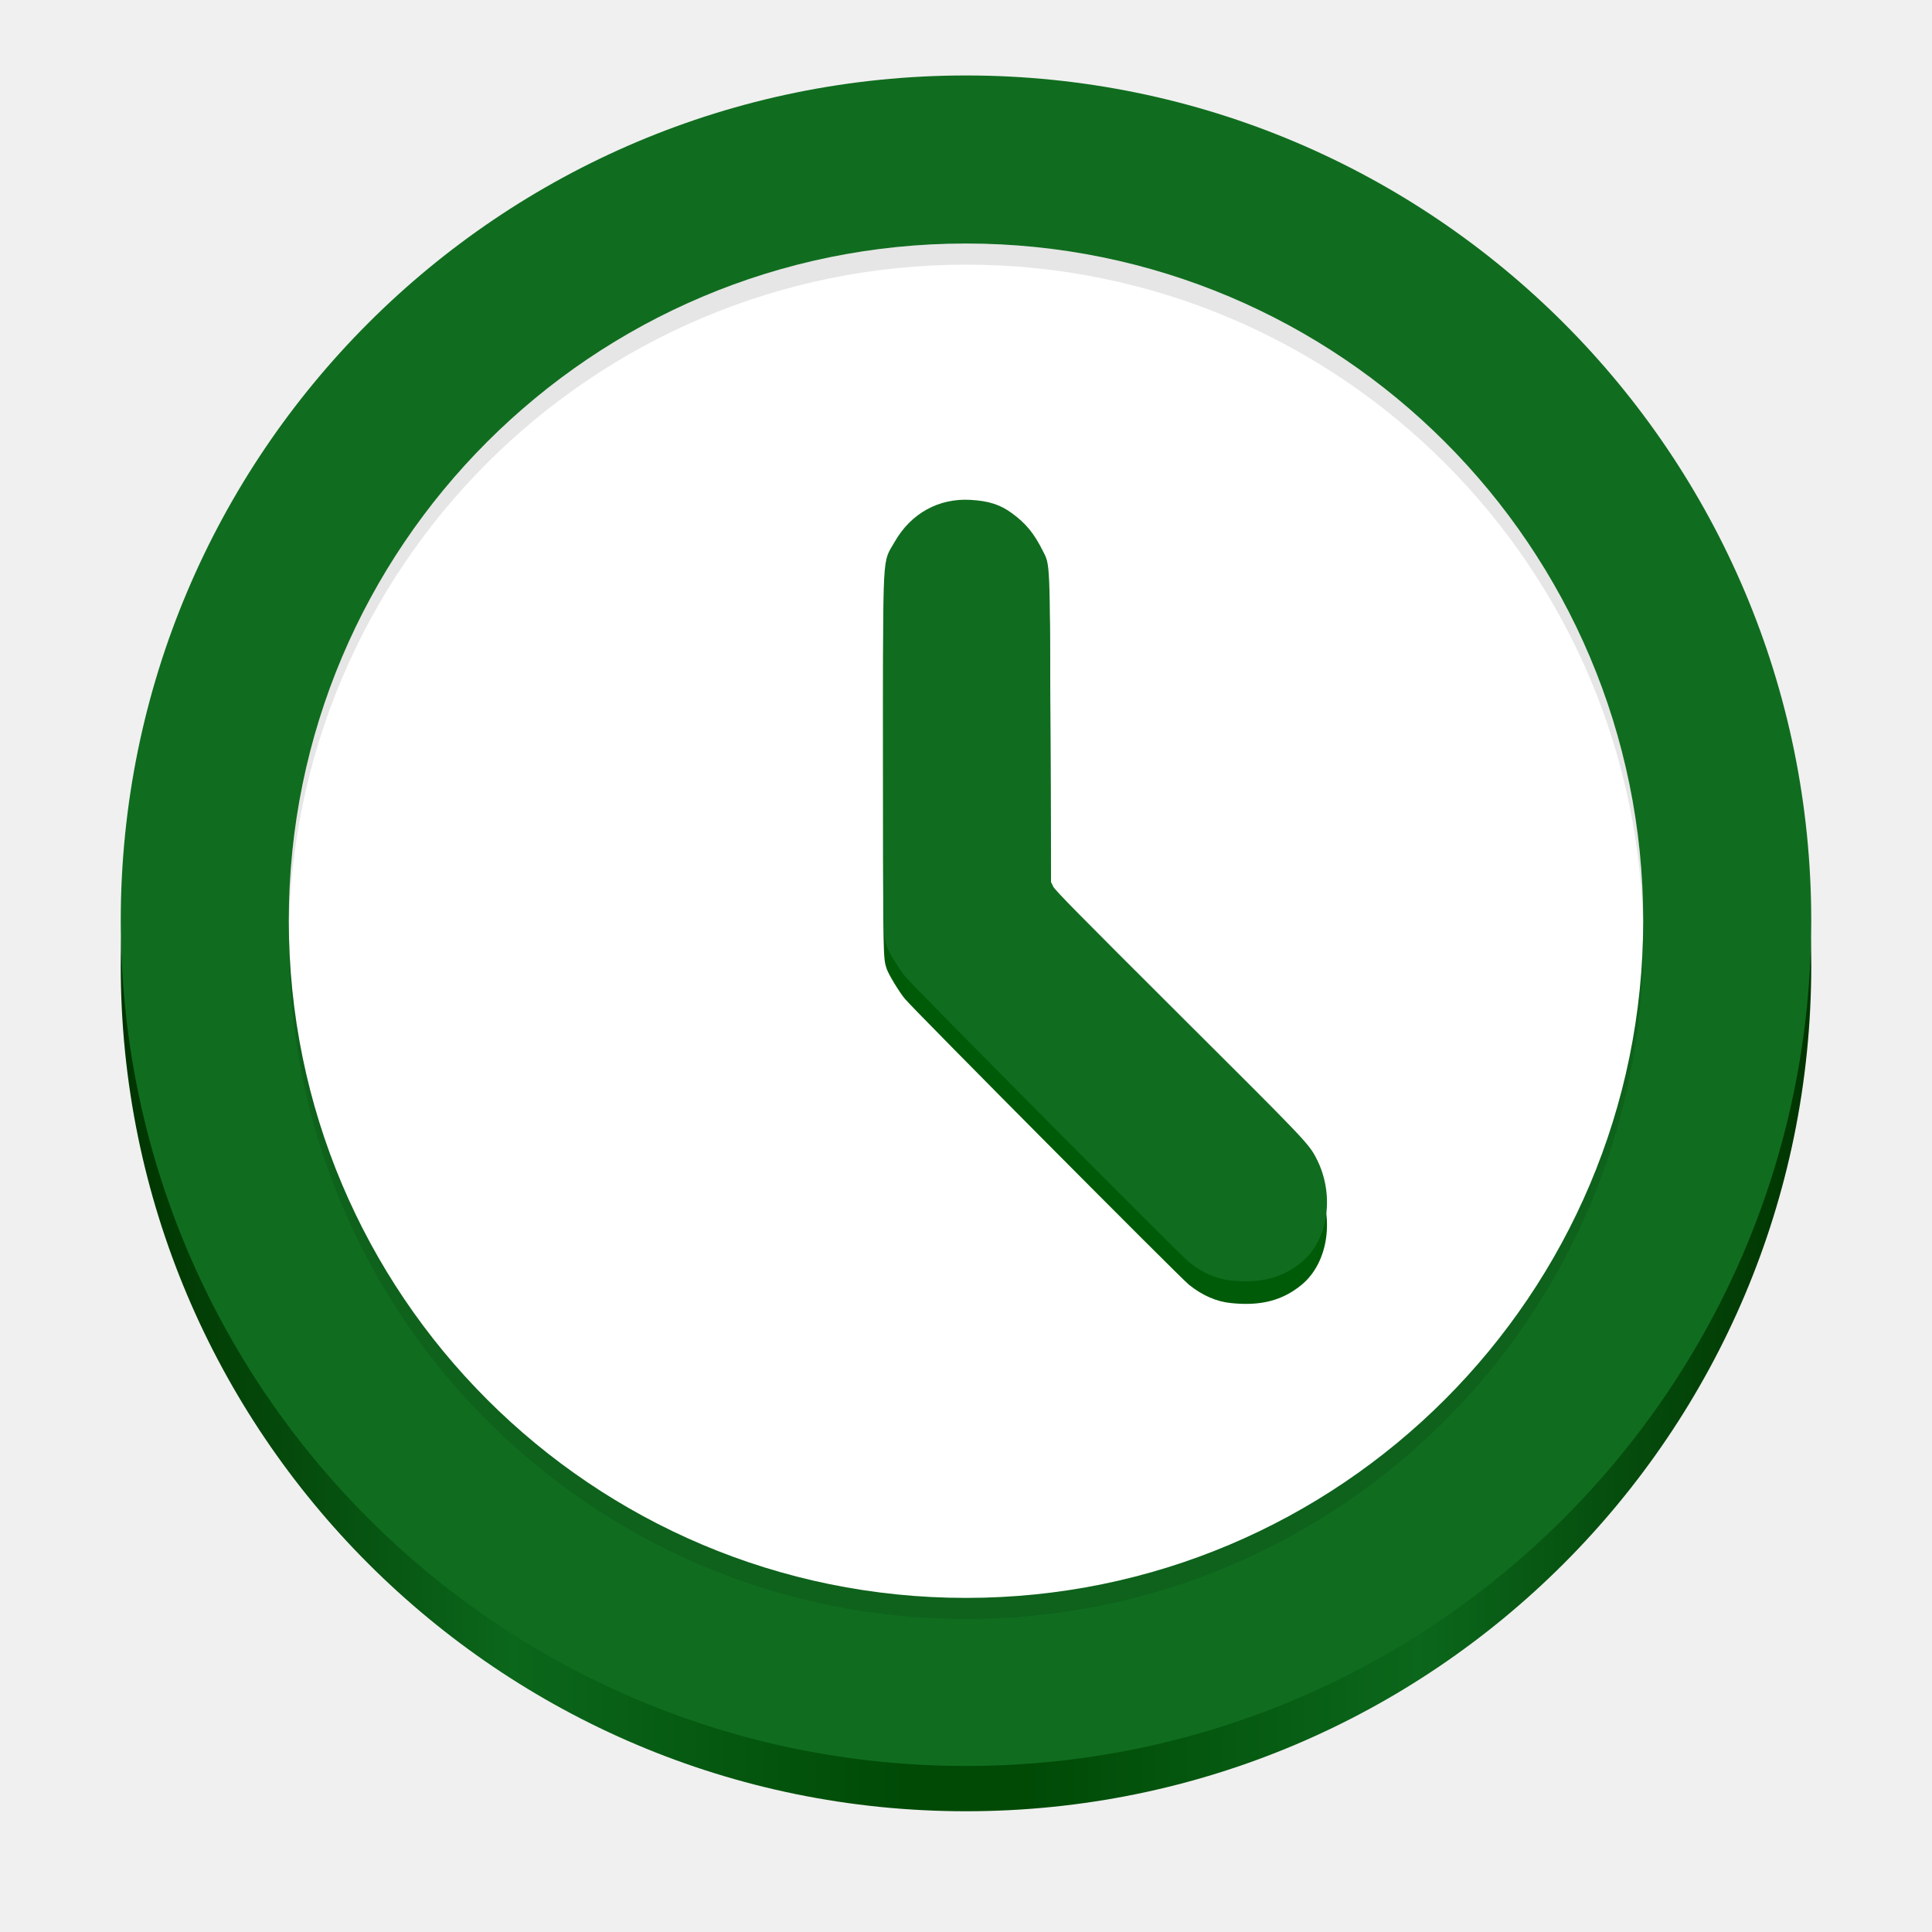
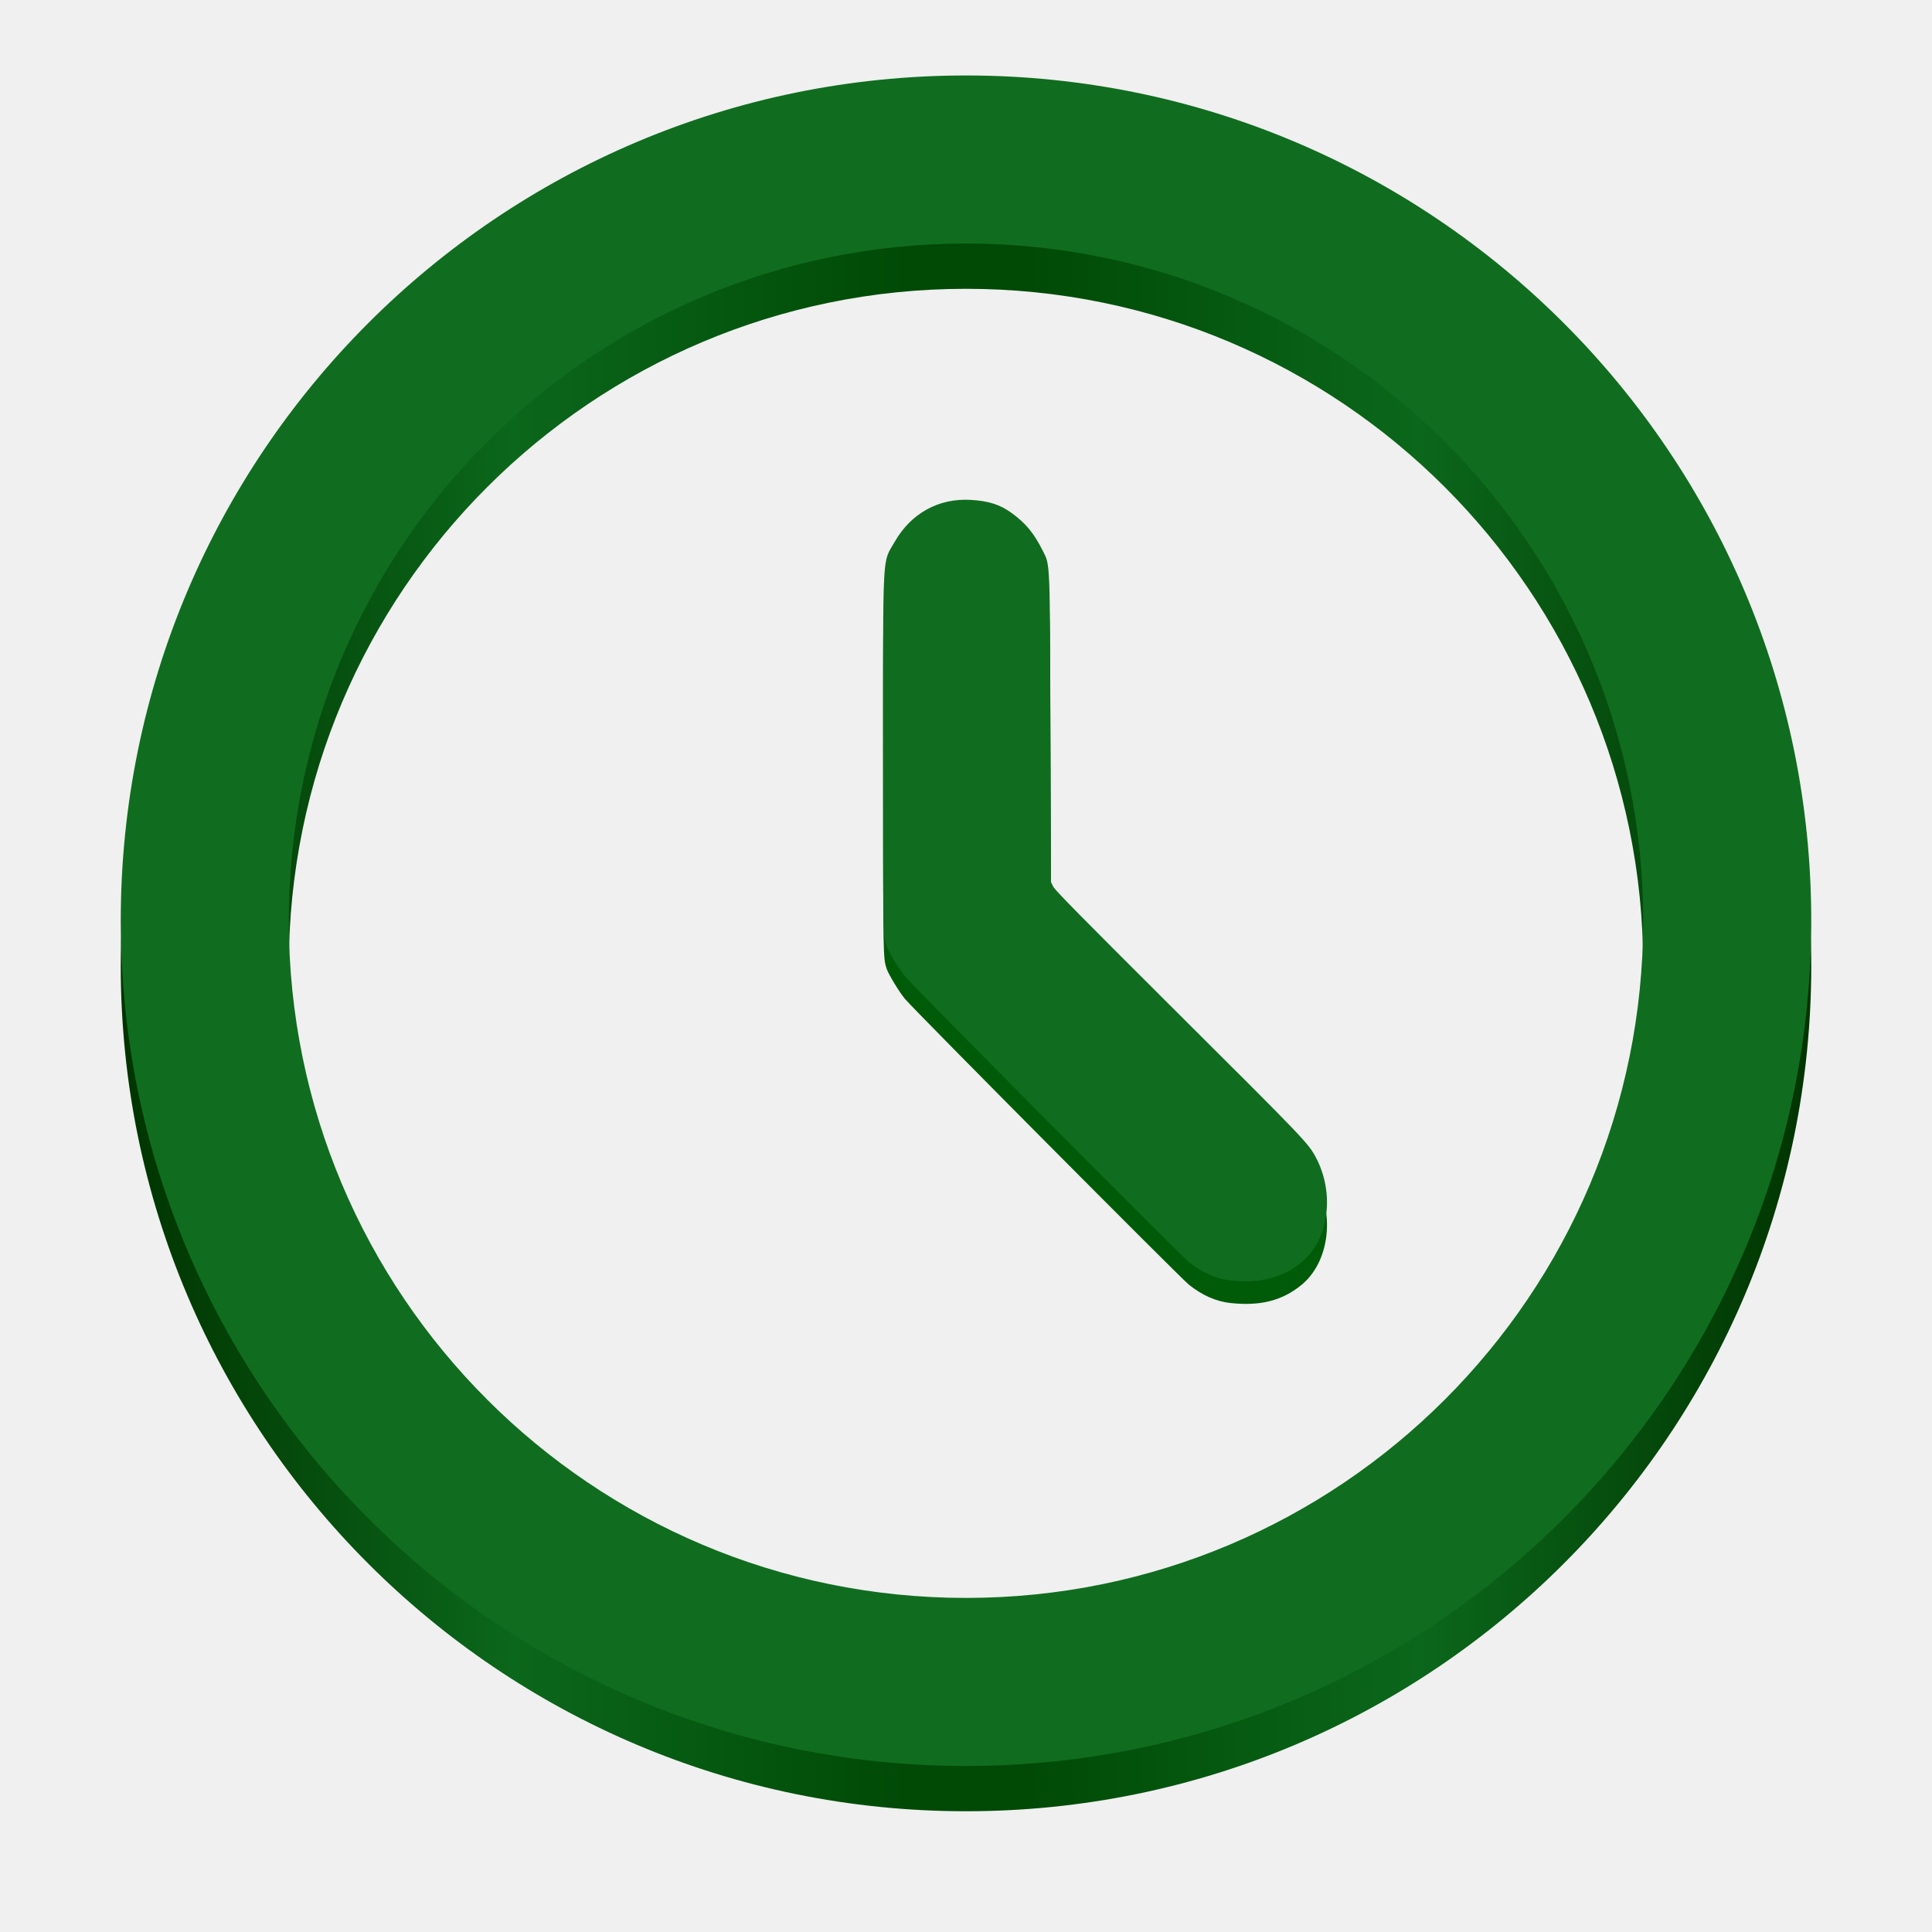
<svg xmlns="http://www.w3.org/2000/svg" width="128" height="128" viewBox="0 0 128 128">
  <defs>
    <linearGradient id="g1" gradientUnits="userSpaceOnUse" x1="8" y1="0" x2="120" y2="0">
      <stop offset="0" stop-color="#003400" />
      <stop offset="0.232" stop-color="#0b671b" />
      <stop offset="0.464" stop-color="#004a06" />
      <stop offset="0.536" stop-color="#004a06" />
      <stop offset="0.768" stop-color="#0b671b" />
      <stop offset="1" stop-color="#003400" />
    </linearGradient>
  </defs>
  <g id="body">
-     <path id="body-chin" d="M8 64A56 56 0 1 1 120 64A56 56 0 1 1 8 64Z" fill="url(#g1)" fill-rule="evenodd" />
-     <path id="body-face" d="M8 61A56 56 0 1 1 120 61A56 56 0 1 1 8 61Z" fill="#106d1f" fill-rule="evenodd" />
+     <path id="body-chin" d="M8 64A56 56 0 1 1 120 64A56 56 0 1 1 8 64ZM19.134 64A44.866 44.866 0 1 1 108.866 64A44.866 44.866 0 1 1 19.134 64Z" fill="url(#g1)" fill-rule="evenodd" />
+     <path id="body-face" d="M8 61A56 56 0 1 1 120 61A56 56 0 1 1 8 61ZM19.134 61A44.866 44.866 0 1 1 108.866 61A44.866 44.866 0 1 1 19.134 61Z" fill="#106d1f" fill-rule="evenodd" />
  </g>
-   <path id="face" d="M19.134 61A44.866 44.866 0 1 1 108.866 61A44.866 44.866 0 1 1 19.134 61Z" fill="#ffffff" />
-   <path id="face-recess" d="M19.134 61A44.866 44.866 0 1 1 108.866 61A44.866 44.866 0 1 1 19.134 61ZM19.134 62.4A44.866 44.866 0 1 1 108.866 62.4A44.866 44.866 0 1 1 19.134 62.4Z" fill="#000000" opacity="0.1" fill-rule="evenodd" />
  <g id="mark">
    <path id="mark-0-side" d="M81.558 86.332C80.588 86.238 79.656 85.823 78.77 85.117C78.148 84.608 60.694 67.05 59.959 66.183C59.592 65.75 58.876 64.572 58.744 64.186C58.508 63.48 58.508 63.451 58.508 51.404C58.508 37.689 58.442 38.857 59.281 37.387C60.355 35.513 62.191 34.495 64.301 34.618C65.498 34.684 66.28 34.938 67.033 35.494C67.975 36.181 68.503 36.831 69.087 37.99C69.576 38.951 69.558 38.517 69.595 49.896L69.633 59.938L69.774 60.23C69.887 60.475 71.442 62.048 78.064 68.651C86.419 76.969 86.692 77.251 87.191 78.203C88.453 80.595 88.03 83.647 86.23 85.126C84.968 86.162 83.527 86.539 81.558 86.332" fill="#005b08" fill-rule="evenodd" />
    <path id="mark-0-face" d="M 81.558,84.832 C 80.588,84.738 79.656,84.323 78.77,83.617 C 78.148,83.108 60.694,65.55 59.959,64.683 C 59.592,64.25 58.876,63.072 58.744,62.686 C 58.508,61.98 58.508,61.951 58.508,49.904 C 58.508,36.189 58.442,37.357 59.281,35.887 C 60.355,34.013 62.191,32.995 64.301,33.118 C 65.498,33.184 66.28,33.438 67.033,33.994 C 67.975,34.681 68.503,35.331 69.087,36.49 C 69.576,37.451 69.558,37.017 69.595,48.396 L 69.633,58.438 L 69.774,58.73 C 69.887,58.975 71.442,60.548 78.064,67.151 C 86.419,75.469 86.692,75.751 87.191,76.703 C 88.453,79.095 88.03,82.147 86.23,83.626 C 84.968,84.662 83.527,85.039 81.558,84.832" fill="#106d1f" fill-rule="evenodd" />
  </g>
</svg>
